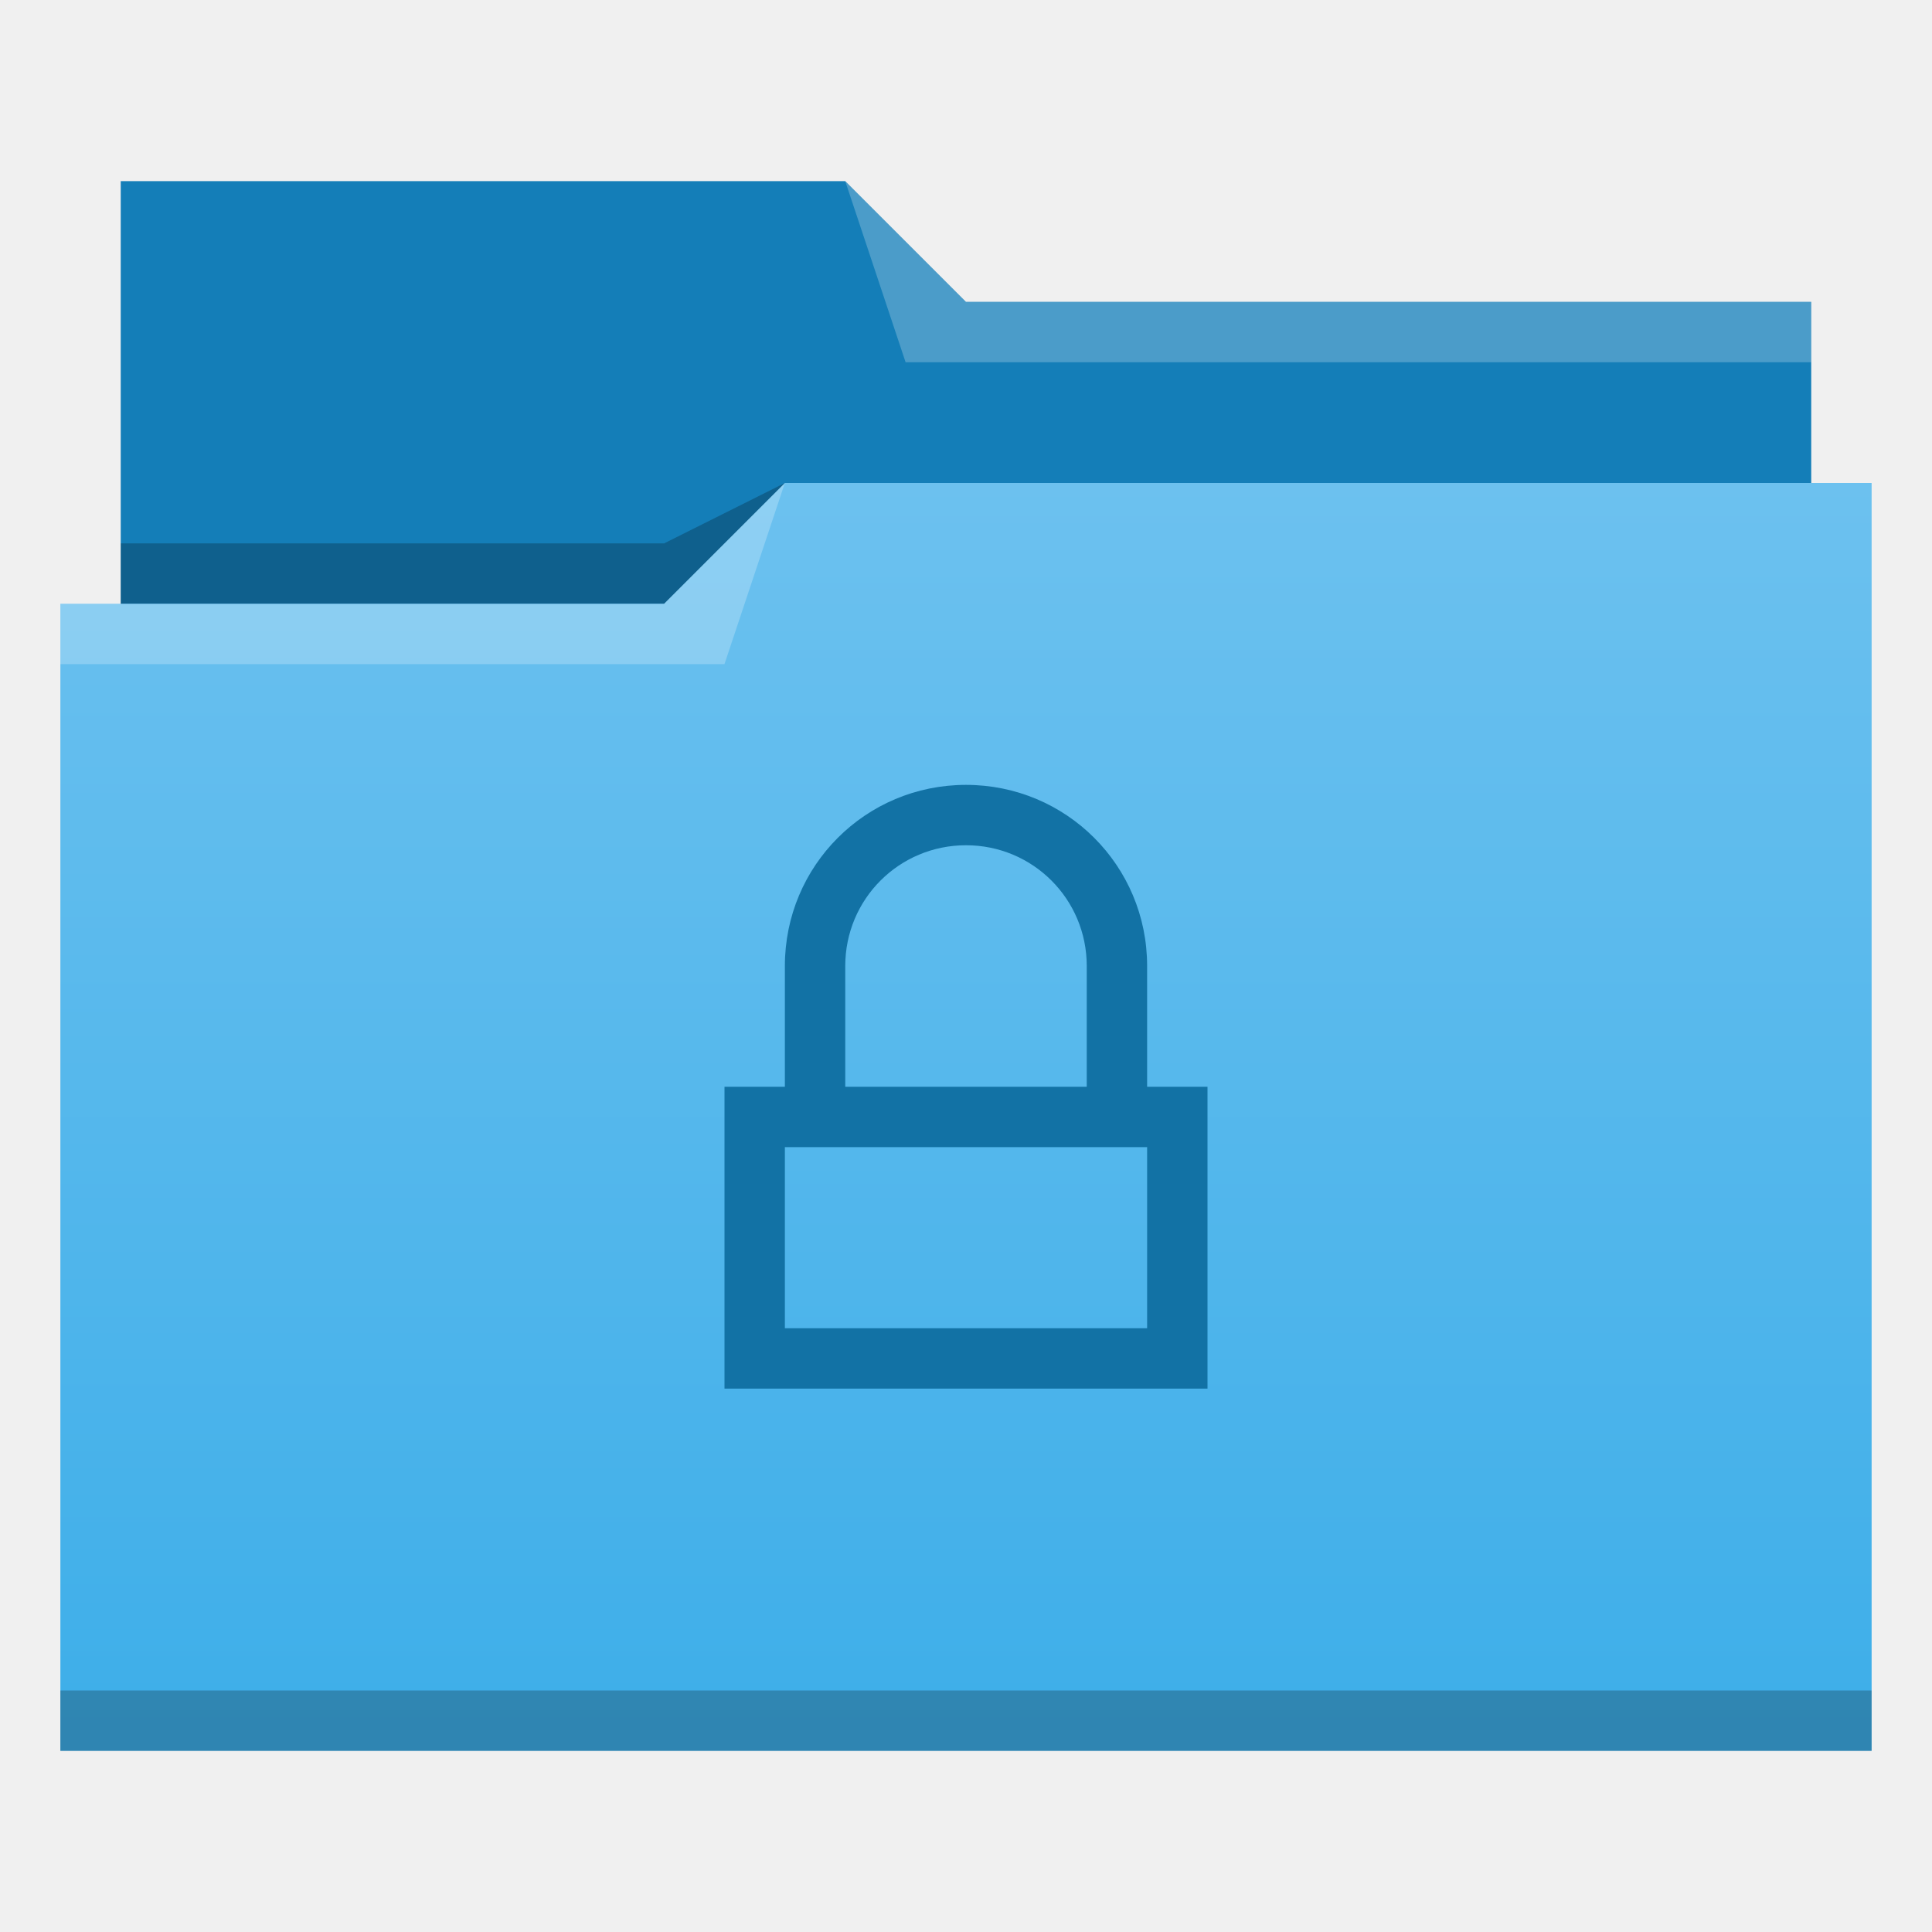
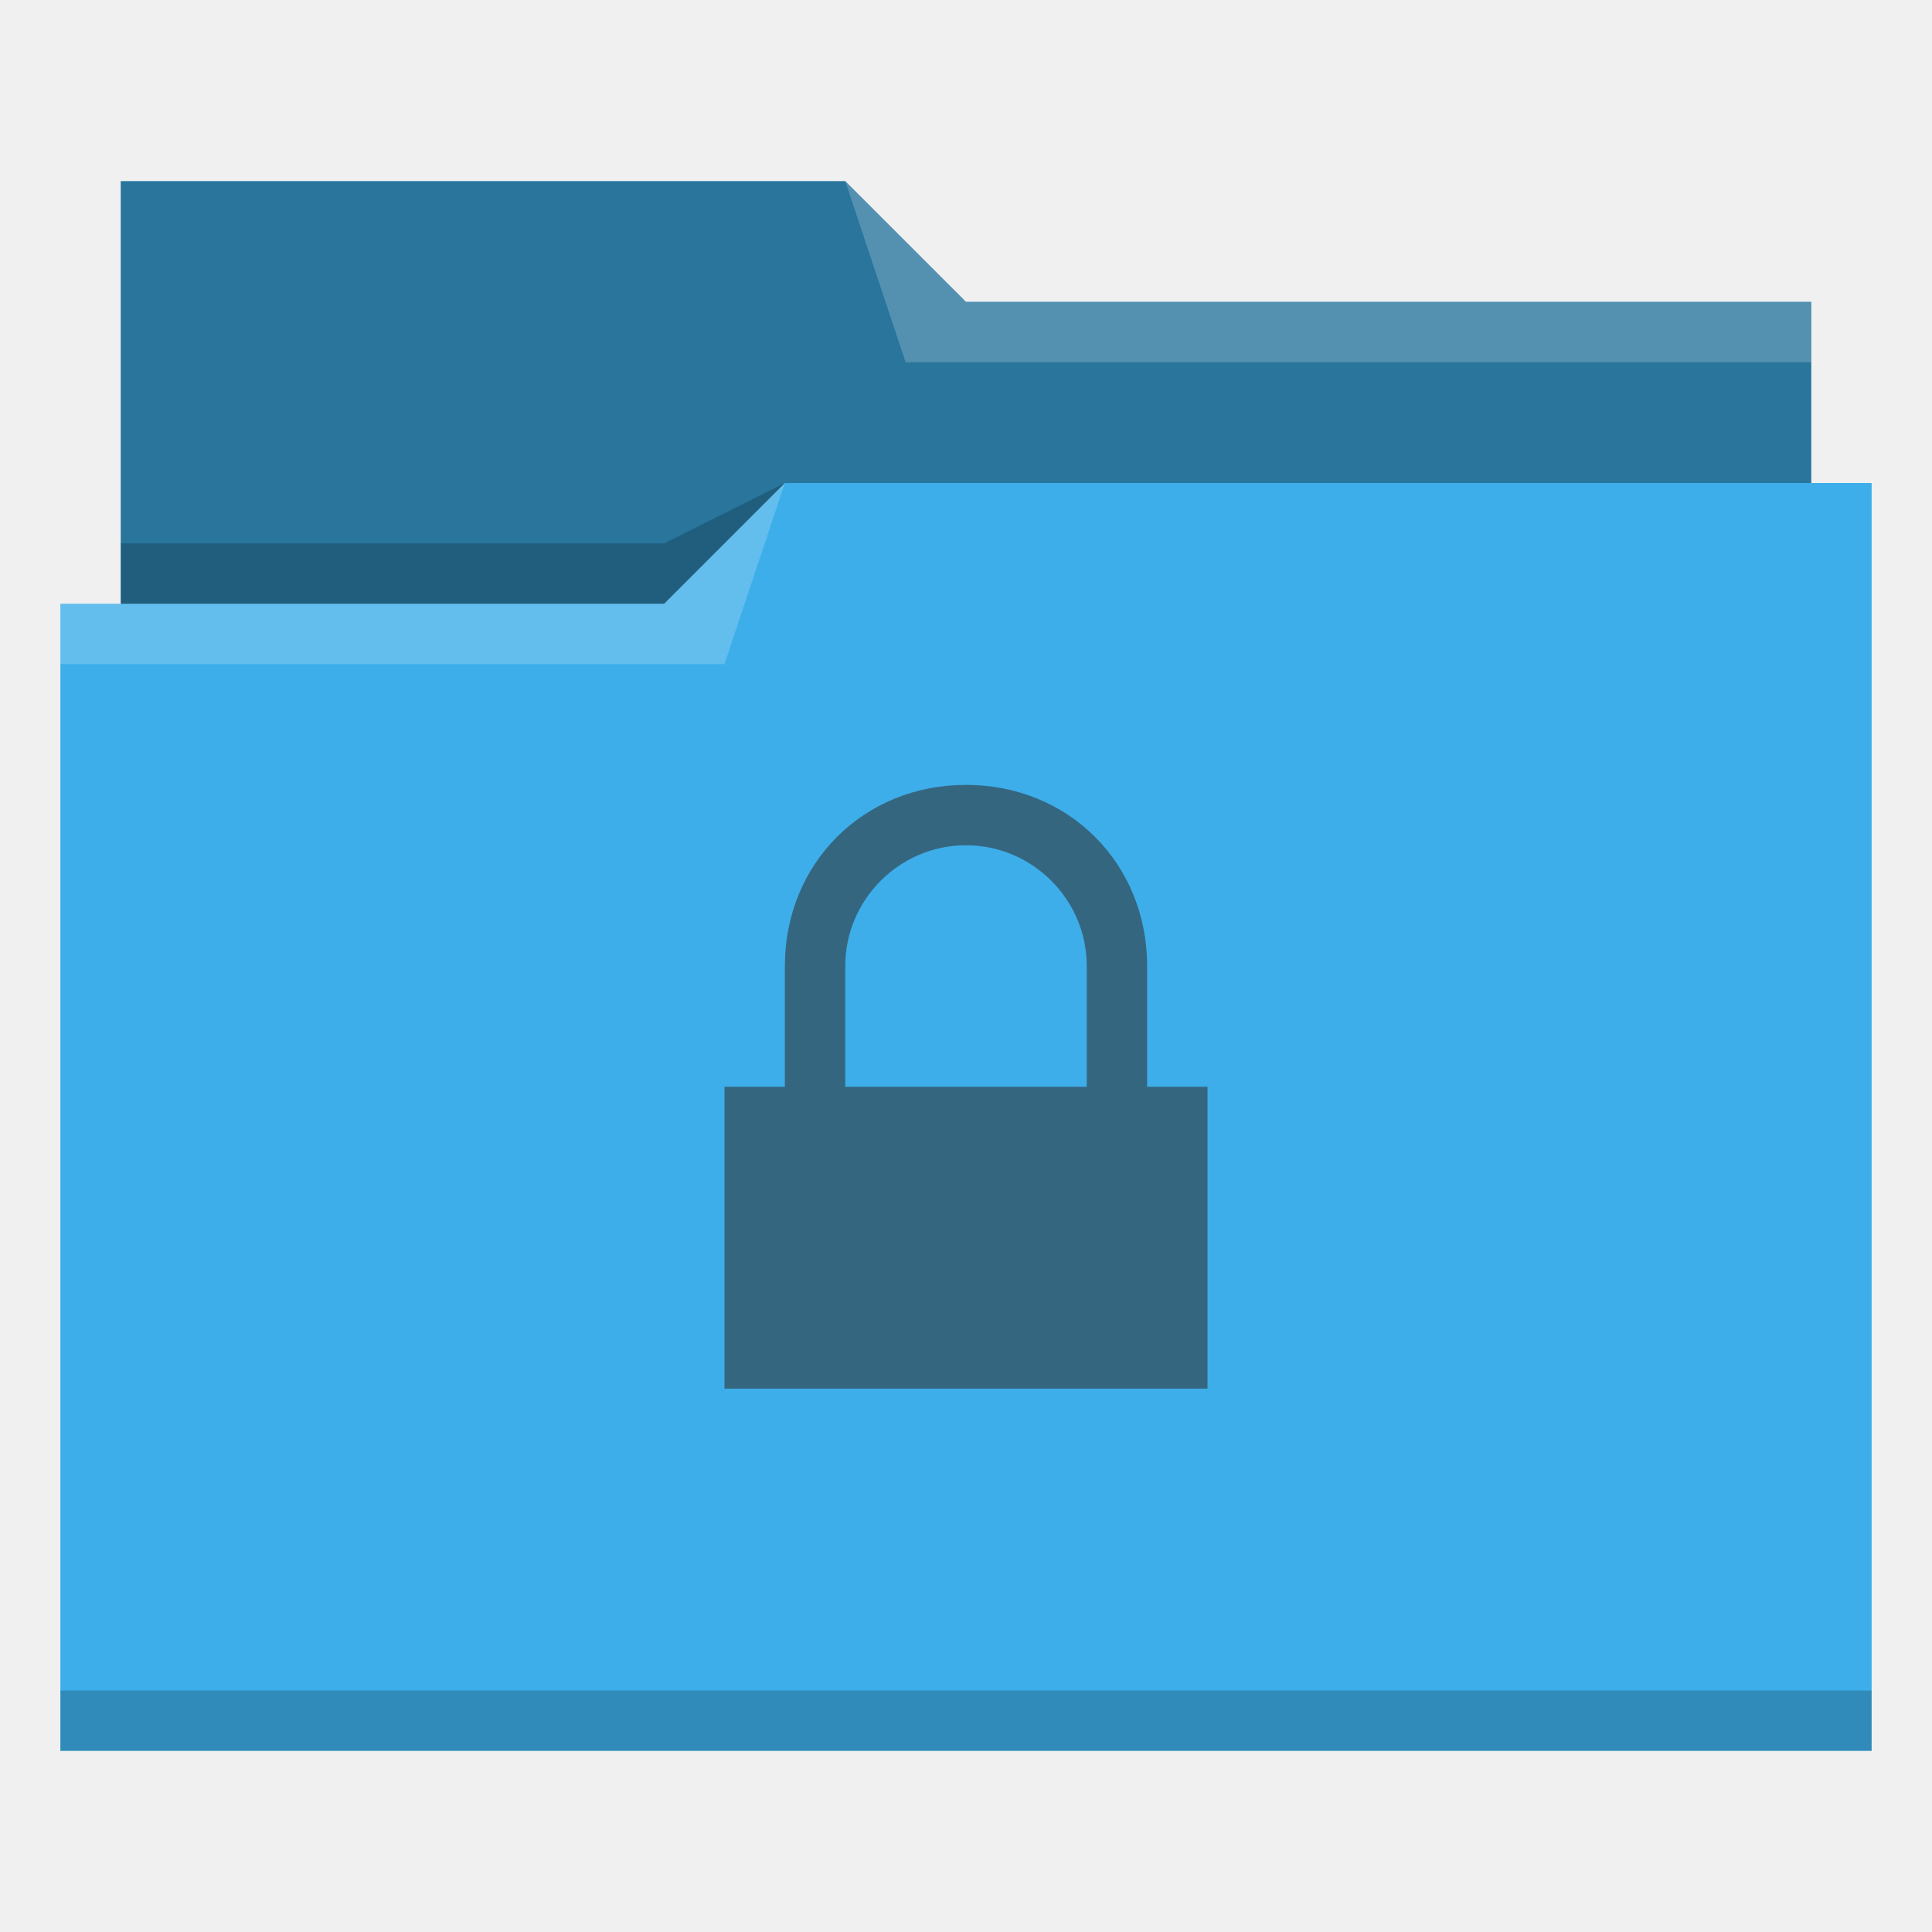
- <svg xmlns="http://www.w3.org/2000/svg" xmlns:xlink="http://www.w3.org/1999/xlink" width="32" version="1.1" height="32" viewBox="0 0 32 32">
-   <defs id="defs5455">
-     <linearGradient id="linearGradient4172-5">
-       <stop style="stop-color:#3daee9" id="stop4174-6" />
-       <stop offset="1" style="stop-color:#6cc1ef" id="stop4176-6" />
-     </linearGradient>
-     <linearGradient id="linearGradient4342" xlink:href="#linearGradient4172-5" y1="29" y2="8" gradientUnits="userSpaceOnUse" x2="0" />
+ <svg xmlns="http://www.w3.org/2000/svg" viewBox="0 0 32 32">
+   <defs id="defs3051">
+     <style type="text/css" id="current-color-scheme">
+       .ColorScheme-Text {
+         color:#31363b;
+       }
+       .ColorScheme-Highlight {
+         color:#3daee9;
+       }
+       </style>
  </defs>
-   <g id="layer1" transform="matrix(1 0 0 1 -384.5714 -515.798)">
-     <g id="layer1-1" transform="matrix(1 0 0 1 -0.000006 0)">
-       <path style="fill:#147eb8;fill-rule:evenodd" id="path4308" d="m 386.571,518.798 0,7 0,1 28,0 0,-6 -14,0 -2,-2 z" />
-       <path style="fill-opacity:0.235;fill-rule:evenodd" id="path4306" d="m 397.571,523.798 -2,1 -9,0 0,1 7,0 3,0 z" />
-       <path style="fill:url(#linearGradient4342)" id="rect4294" d="m 13,8 -2,2 -9,0 -1,0 0,19 11,0 1,0 18,0 0,-21 -18,0 z" transform="matrix(1 0 0 1 384.5714 515.798)" />
-       <path style="fill:#ffffff;fill-opacity:0.235;fill-rule:evenodd" id="path4304" d="m 397.571,523.798 -2,2 -10,0 0,1 11,0 z" />
-       <path style="fill:#ffffff;fill-opacity:0.235;fill-rule:evenodd" id="path4310" d="m 398.571,518.798 1,3 15,0 0,-1 -14,0 z" />
-       <rect width="30" x="385.571" y="543.798" height="1" style="fill-opacity:0.235" id="rect4292" />
-     </g>
-     <path style="fill:#1272a5" id="rect4184" d="M 16 13 C 14.338 13 13 14.338 13 16 L 13 18 L 12 18 L 12 23 L 20 23 L 20 18 L 19 18 L 19 16 C 19 14.338 17.662 13 16 13 z M 16 14 C 17.108 14 18 14.892 18 16 L 18 18 L 14 18 L 14 16 C 14 14.892 14.892 14 16 14 z M 13 19 L 14 19 L 18 19 L 19 19 L 19 22 L 13 22 L 13 19 z " transform="matrix(1 0 0 1 384.5714 515.798)" />
-   </g>
+   <path style="fill:currentColor;fill-opacity:1;stroke:none" d="M 2 3 L 2 10 L 1 10 L 1 29 L 12 29 L 13 29 L 31 29 L 31 8 L 30 8 L 30 5 L 16 5 L 14 3 L 2 3 z " class="ColorScheme-Highlight" />
+   <path style="fill-opacity:0.33;fill-rule:evenodd" d="m 2,3 0,7 9,0 L 13,8 30,8 30,5 16,5 14,3 2,3 Z" />
+   <path style="fill:#ffffff;fill-opacity:0.2;fill-rule:evenodd" d="M 14 3 L 15 6 L 30 6 L 30 5 L 16 5 L 14 3 z M 13 8 L 11 10 L 1 10 L 1 11 L 12 11 L 13 8 z " />
+   <path style="fill-opacity:0.2;fill-rule:evenodd" d="M 13 8 L 11 9 L 2 9 L 2 10 L 11 10 L 13 8 z M 1 28 L 1 29 L 31 29 L 31 28 L 1 28 z " class="ColorScheme-Text" />
+   <path style="fill:currentColor;fill-opacity:0.6;stroke:none" d="m 16,13 c -1.7,0 -3,1.3 -3,3 v 2 h -1 v 5 h 8 v -5 h -1 v -2 c 0,-1.7 -1.3,-3 -3,-3 z m 0,1 c 1.1,0 2,0.9 2,2 v 2 h -4 v -2 c 0,-1.1 0.9,-2 2,-2 z" class="ColorScheme-Text" />
</svg>
